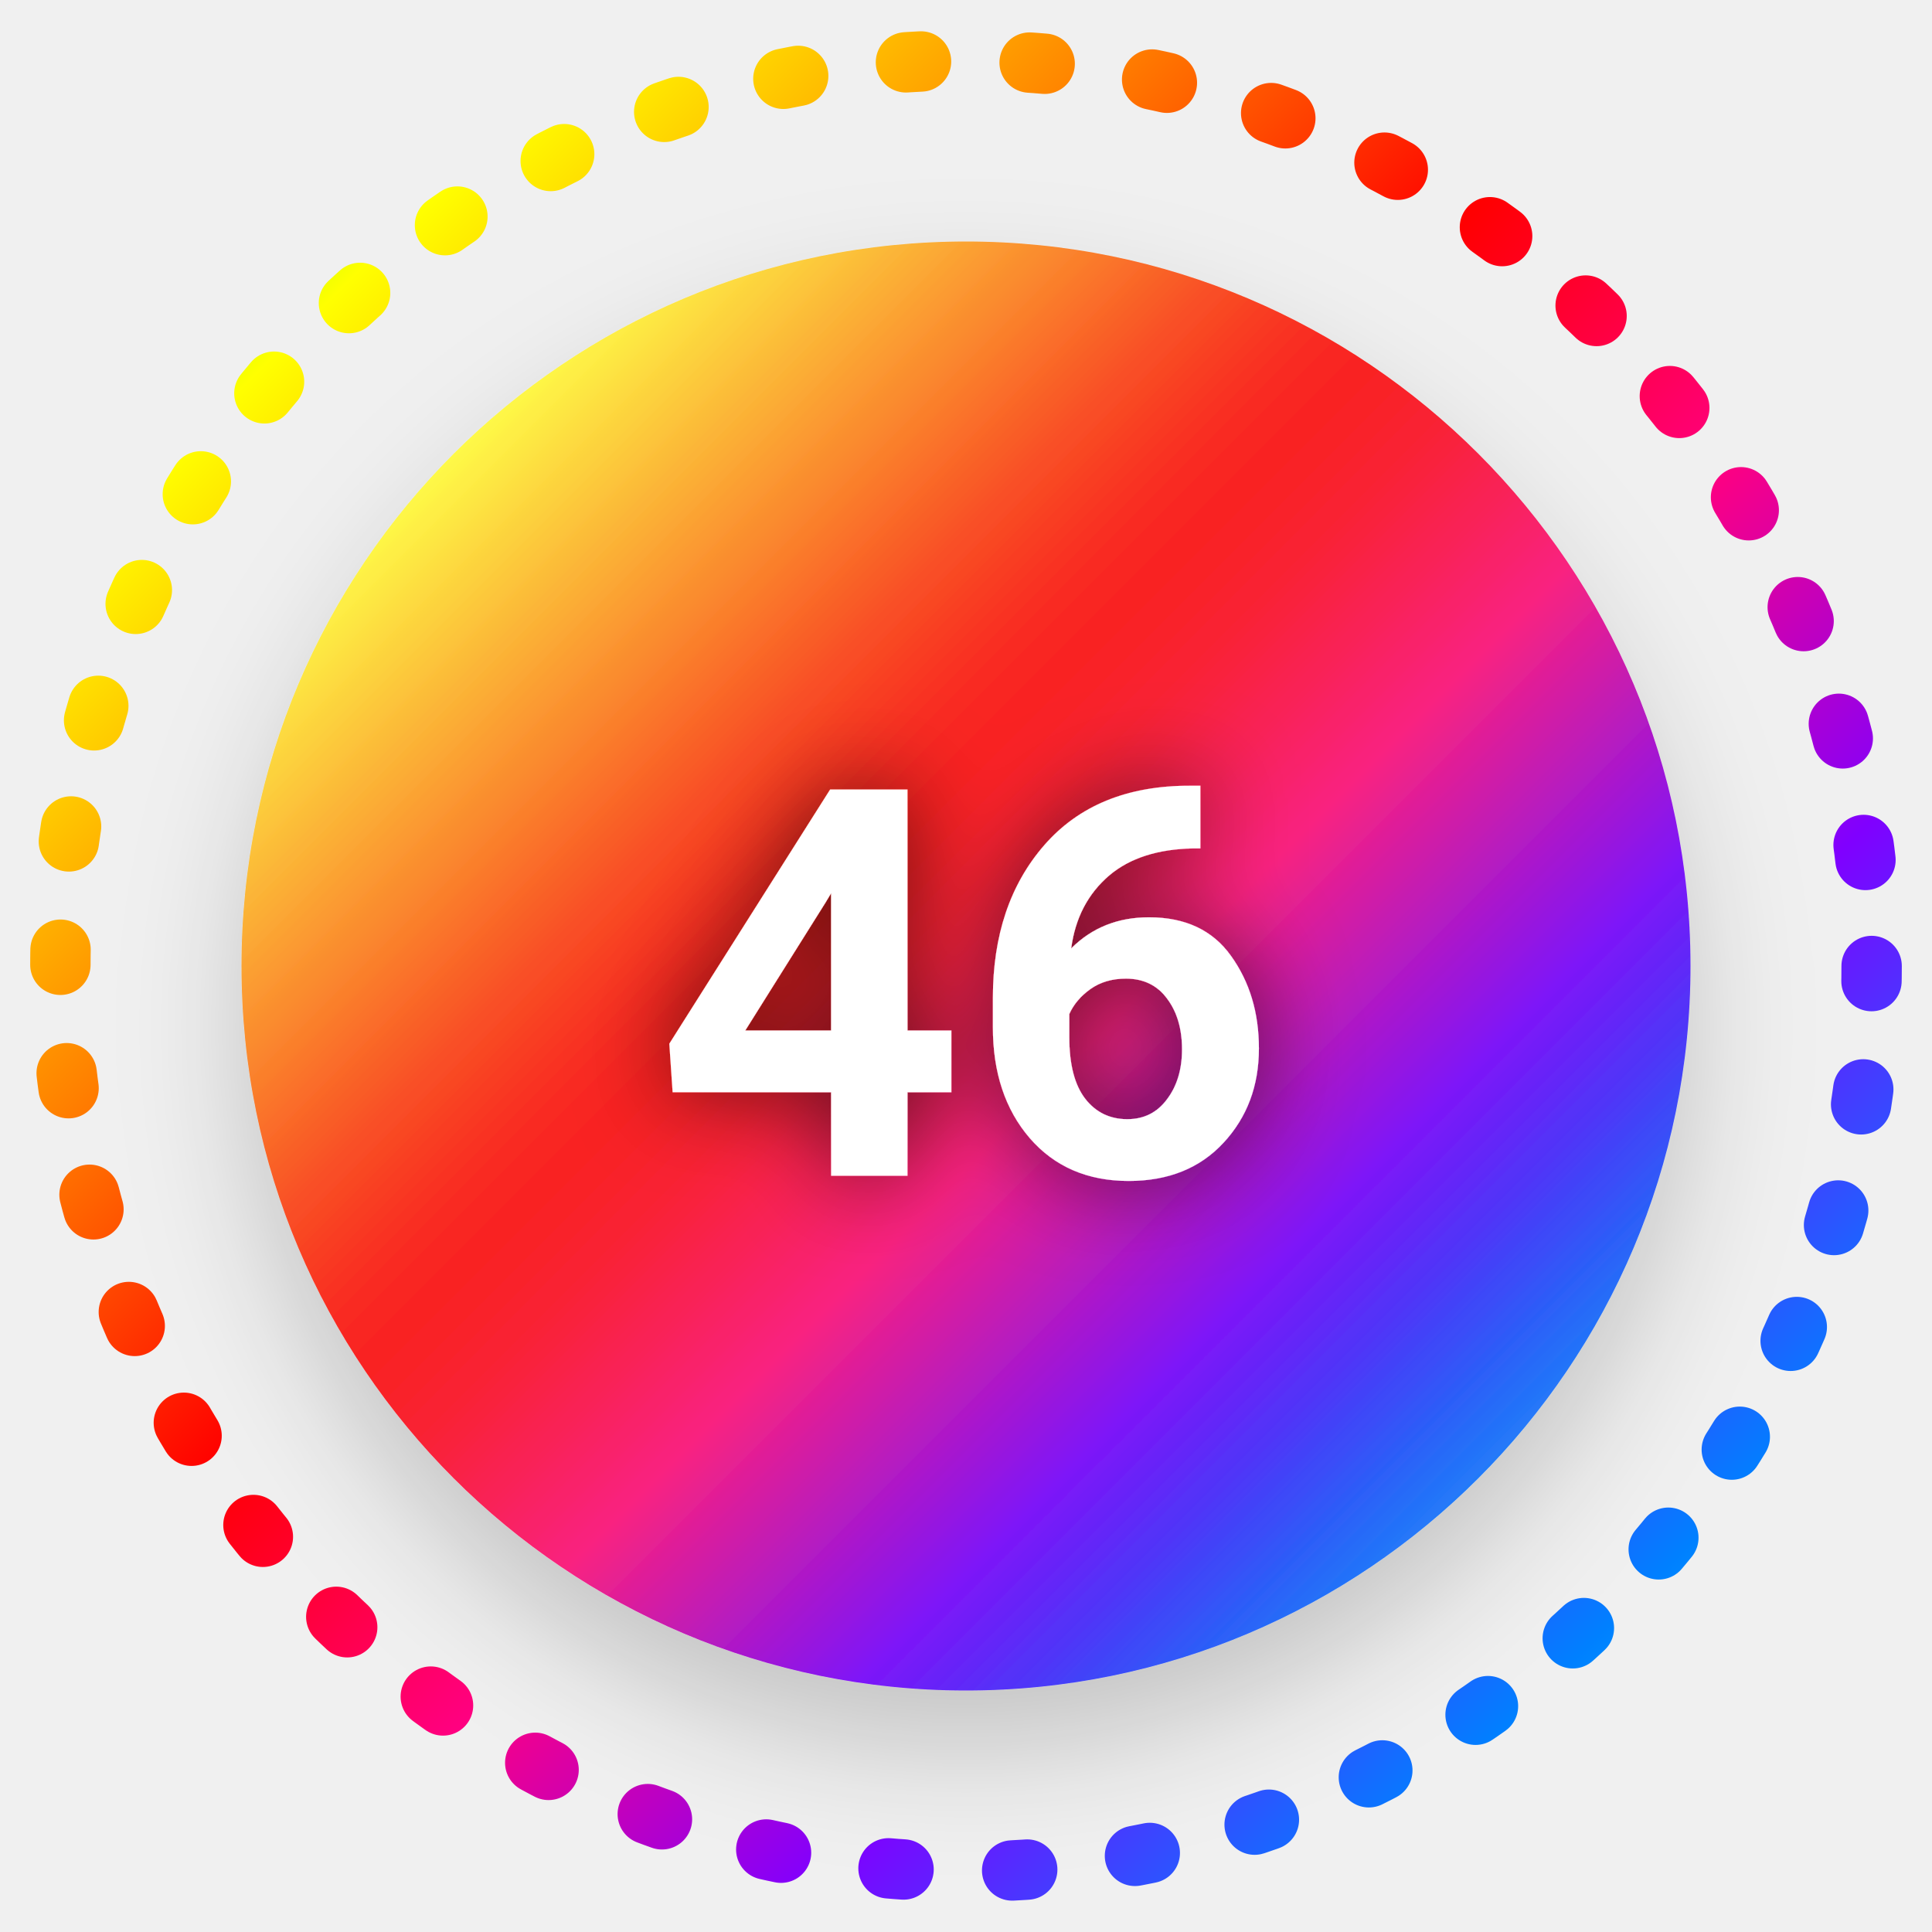
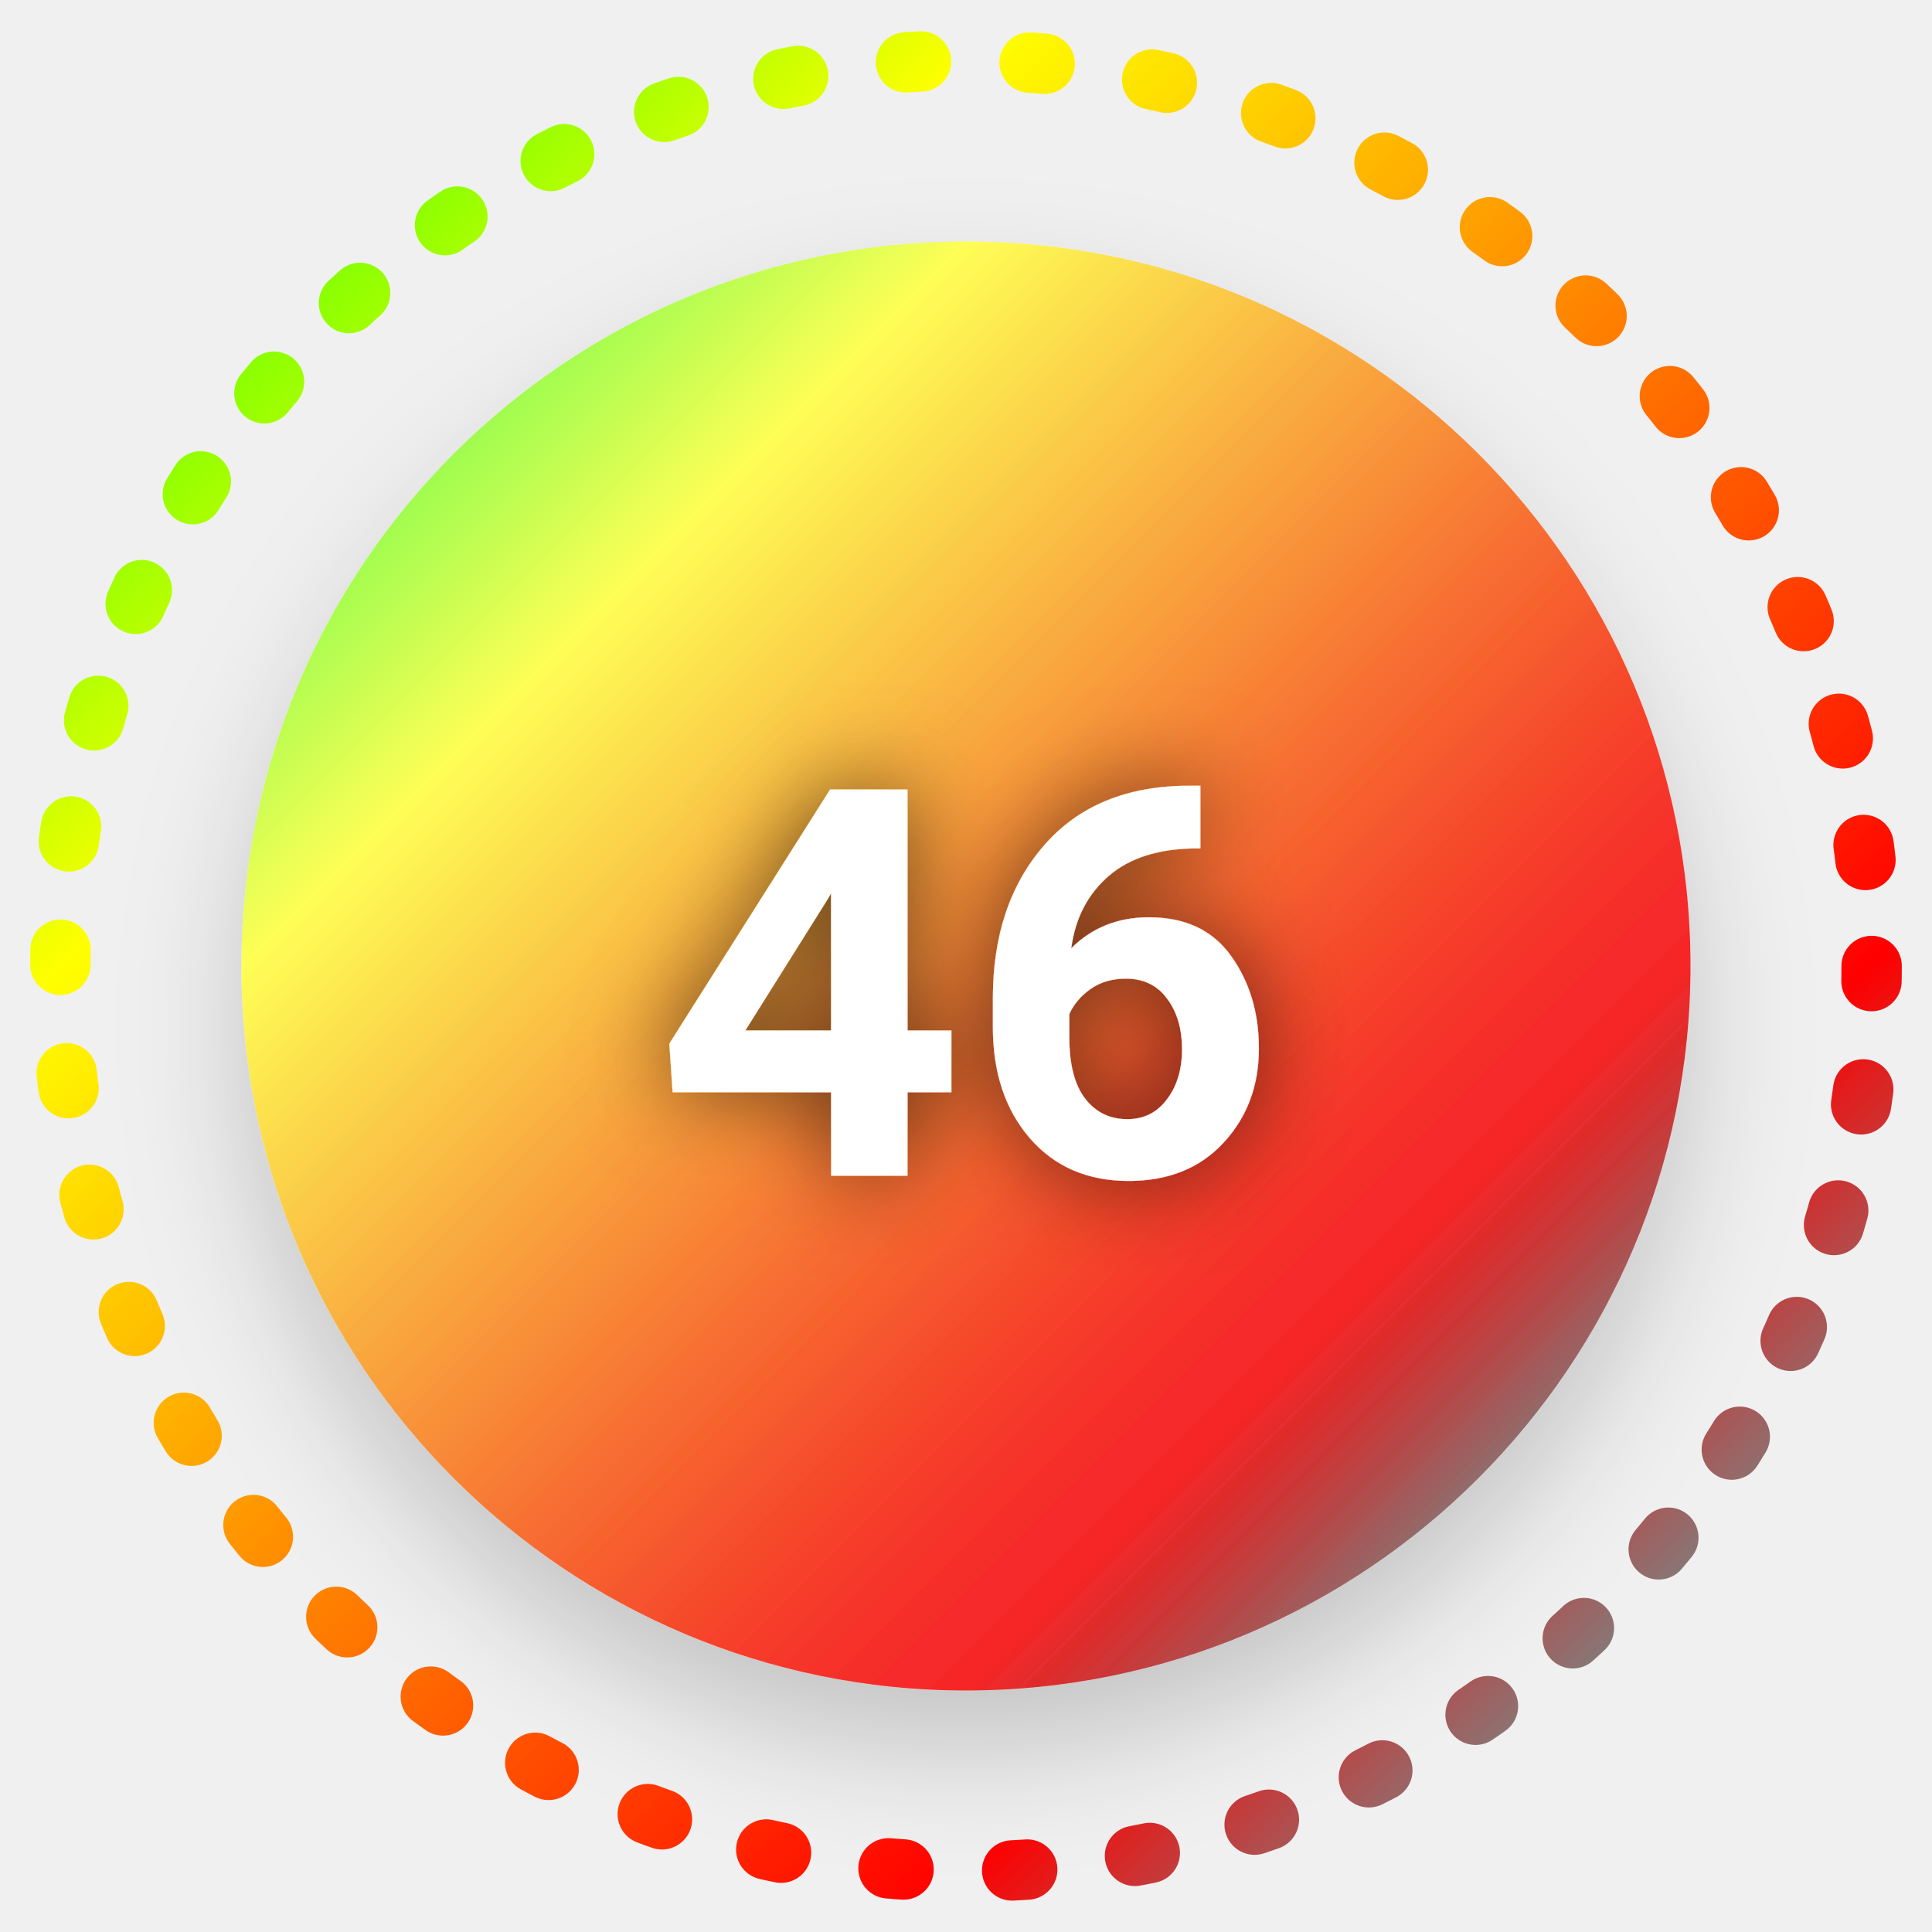
<svg xmlns="http://www.w3.org/2000/svg" width="64" height="64" viewBox="0 0 64 64" role="img" aria-label="Level 46">
  <defs>
    <linearGradient id="ring" x1="0" y1="0" x2="1" y2="1">
      <stop offset="0%" stop-color="#B87333" />
      <stop offset="100%" stop-color="#D18E52" />
    </linearGradient>
    <linearGradient id="inner" x1="0" y1="0" x2="1" y2="1">
      <stop offset="0%" stop-color="#00ff00" />
-       <stop offset="14%" stop-color="#ffff00" />
-       <stop offset="29%" stop-color="#ff8000" />
-       <stop offset="43%" stop-color="#ff0000" />
-       <stop offset="57%" stop-color="#ff0080" />
-       <stop offset="71%" stop-color="#8000ff" />
-       <stop offset="86%" stop-color="#0080ff" />
+       <stop offset="25%" stop-color="#ffff00" />
+       <stop offset="75%" stop-color="#ff0000" />
      <stop offset="100%" stop-color="#00ffff" />
    </linearGradient>
    <filter id="shadow" x="-20%" y="-20%" width="140%" height="140%">
      <feDropShadow dx="0" dy="2" stdDeviation="2" flood-color="#000" flood-opacity=".18" />
    </filter>
    <filter id="saturation" x="-20%" y="-20%" width="140%" height="140%">
-       <feColorMatrix type="saturate" values="0.93" />
+       <feColorMatrix type="saturate" values="0.9" />
    </filter>
    <filter id="text-shadow" x="-50%" y="-50%" width="200%" height="200%">
      <feDropShadow dx="0" dy="0" stdDeviation="1.5" flood-color="#000" flood-opacity="0.6" />
    </filter>
  </defs>
  <g filter="url(#shadow)">
    <circle cx="32" cy="32" r="24" fill="url(#inner)" filter="url(#saturation)" />
  </g>
  <text x="32" y="34" font-family="'Segoe UI', 'Roboto', 'Helvetica Neue', Arial, sans-serif" font-size="150%" font-weight="700" text-anchor="middle" dominant-baseline="middle" fill="#ffffff" filter="url(#text-shadow)">46
    </text>
  <circle cx="32" cy="32" r="30" fill="none" stroke="url(#inner)" stroke-width="2" stroke-linecap="round" stroke-dasharray="0.5 3.6" stroke-dashoffset="0" />
</svg>
